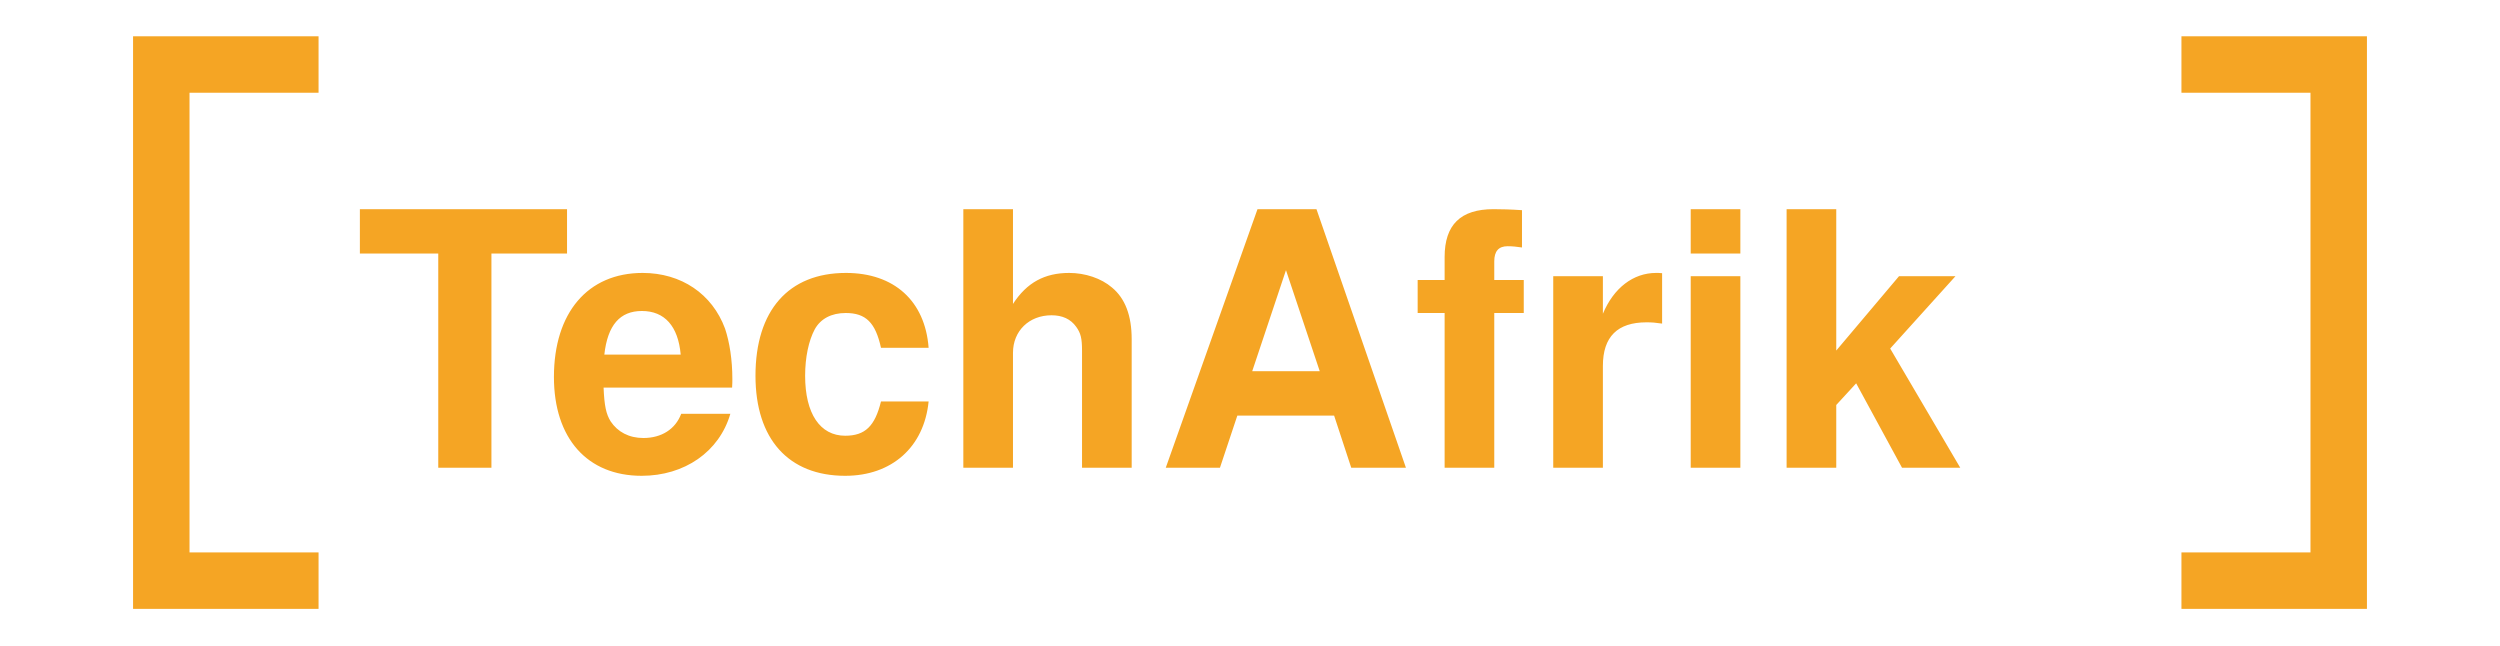
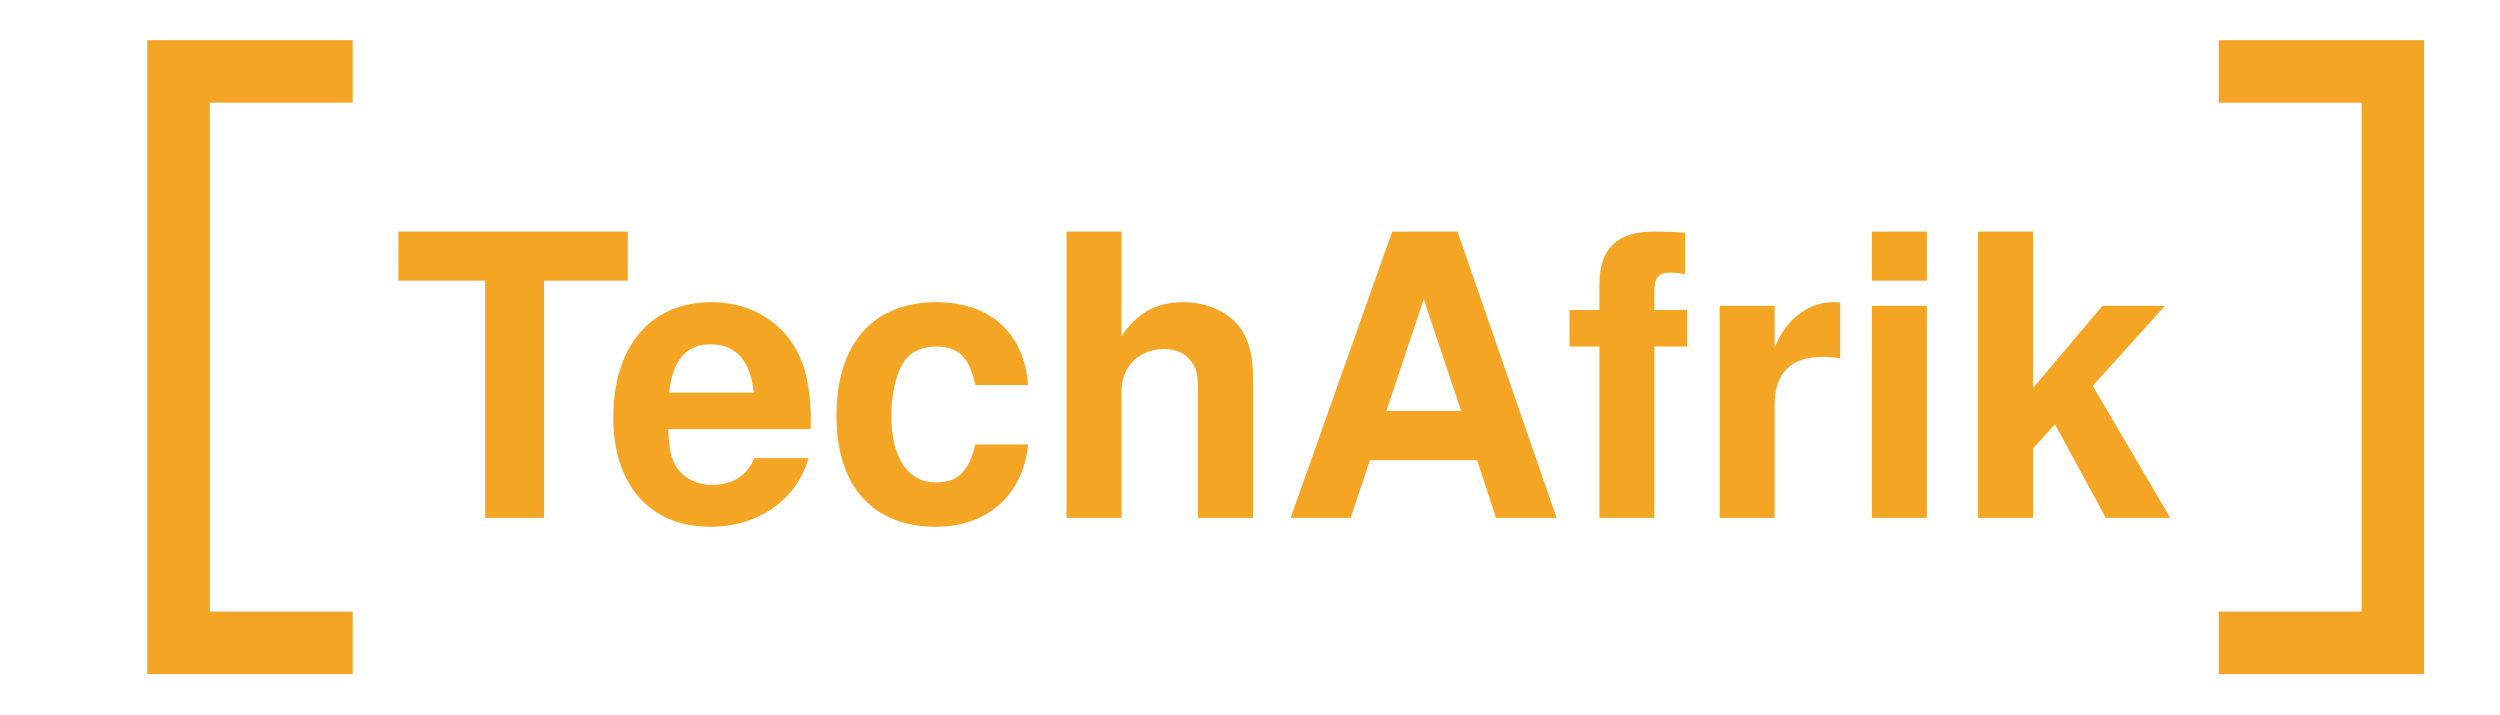
- <svg xmlns="http://www.w3.org/2000/svg" viewBox="0 0 155 40" width="155" height="40">
+ <svg xmlns="http://www.w3.org/2000/svg" viewBox="0 0 140 40" width="140" height="40">
  <path d="M 18,4 L 10,4 L 10,36 L 18,36" fill="none" stroke="#f5a524" stroke-width="3.5" stroke-linecap="square" stroke-linejoin="miter" />
-   <text x="22" y="29" font-family="'Helvetica Neue', Helvetica, Arial, sans-serif" font-size="22" font-weight="700" fill="#f5a524">TechAfrik</text>
-   <path d="M 137,4 L 145,4 L 145,36 L 137,36" fill="none" stroke="#f5a524" stroke-width="3.5" stroke-linecap="square" stroke-linejoin="miter" />
+   <text x="22" y="29" font-family="'Helvetica Neue', Helvetica, Arial, sans-serif" font-size="22" font-weight="700" textLength="100" lengthAdjust="spacingAndGlyphs" fill="#f5a524">TechAfrik</text>
+   <path d="M 126,4 L 134,4 L 134,36 L 126,36" fill="none" stroke="#f5a524" stroke-width="3.5" stroke-linecap="square" stroke-linejoin="miter" />
</svg>
